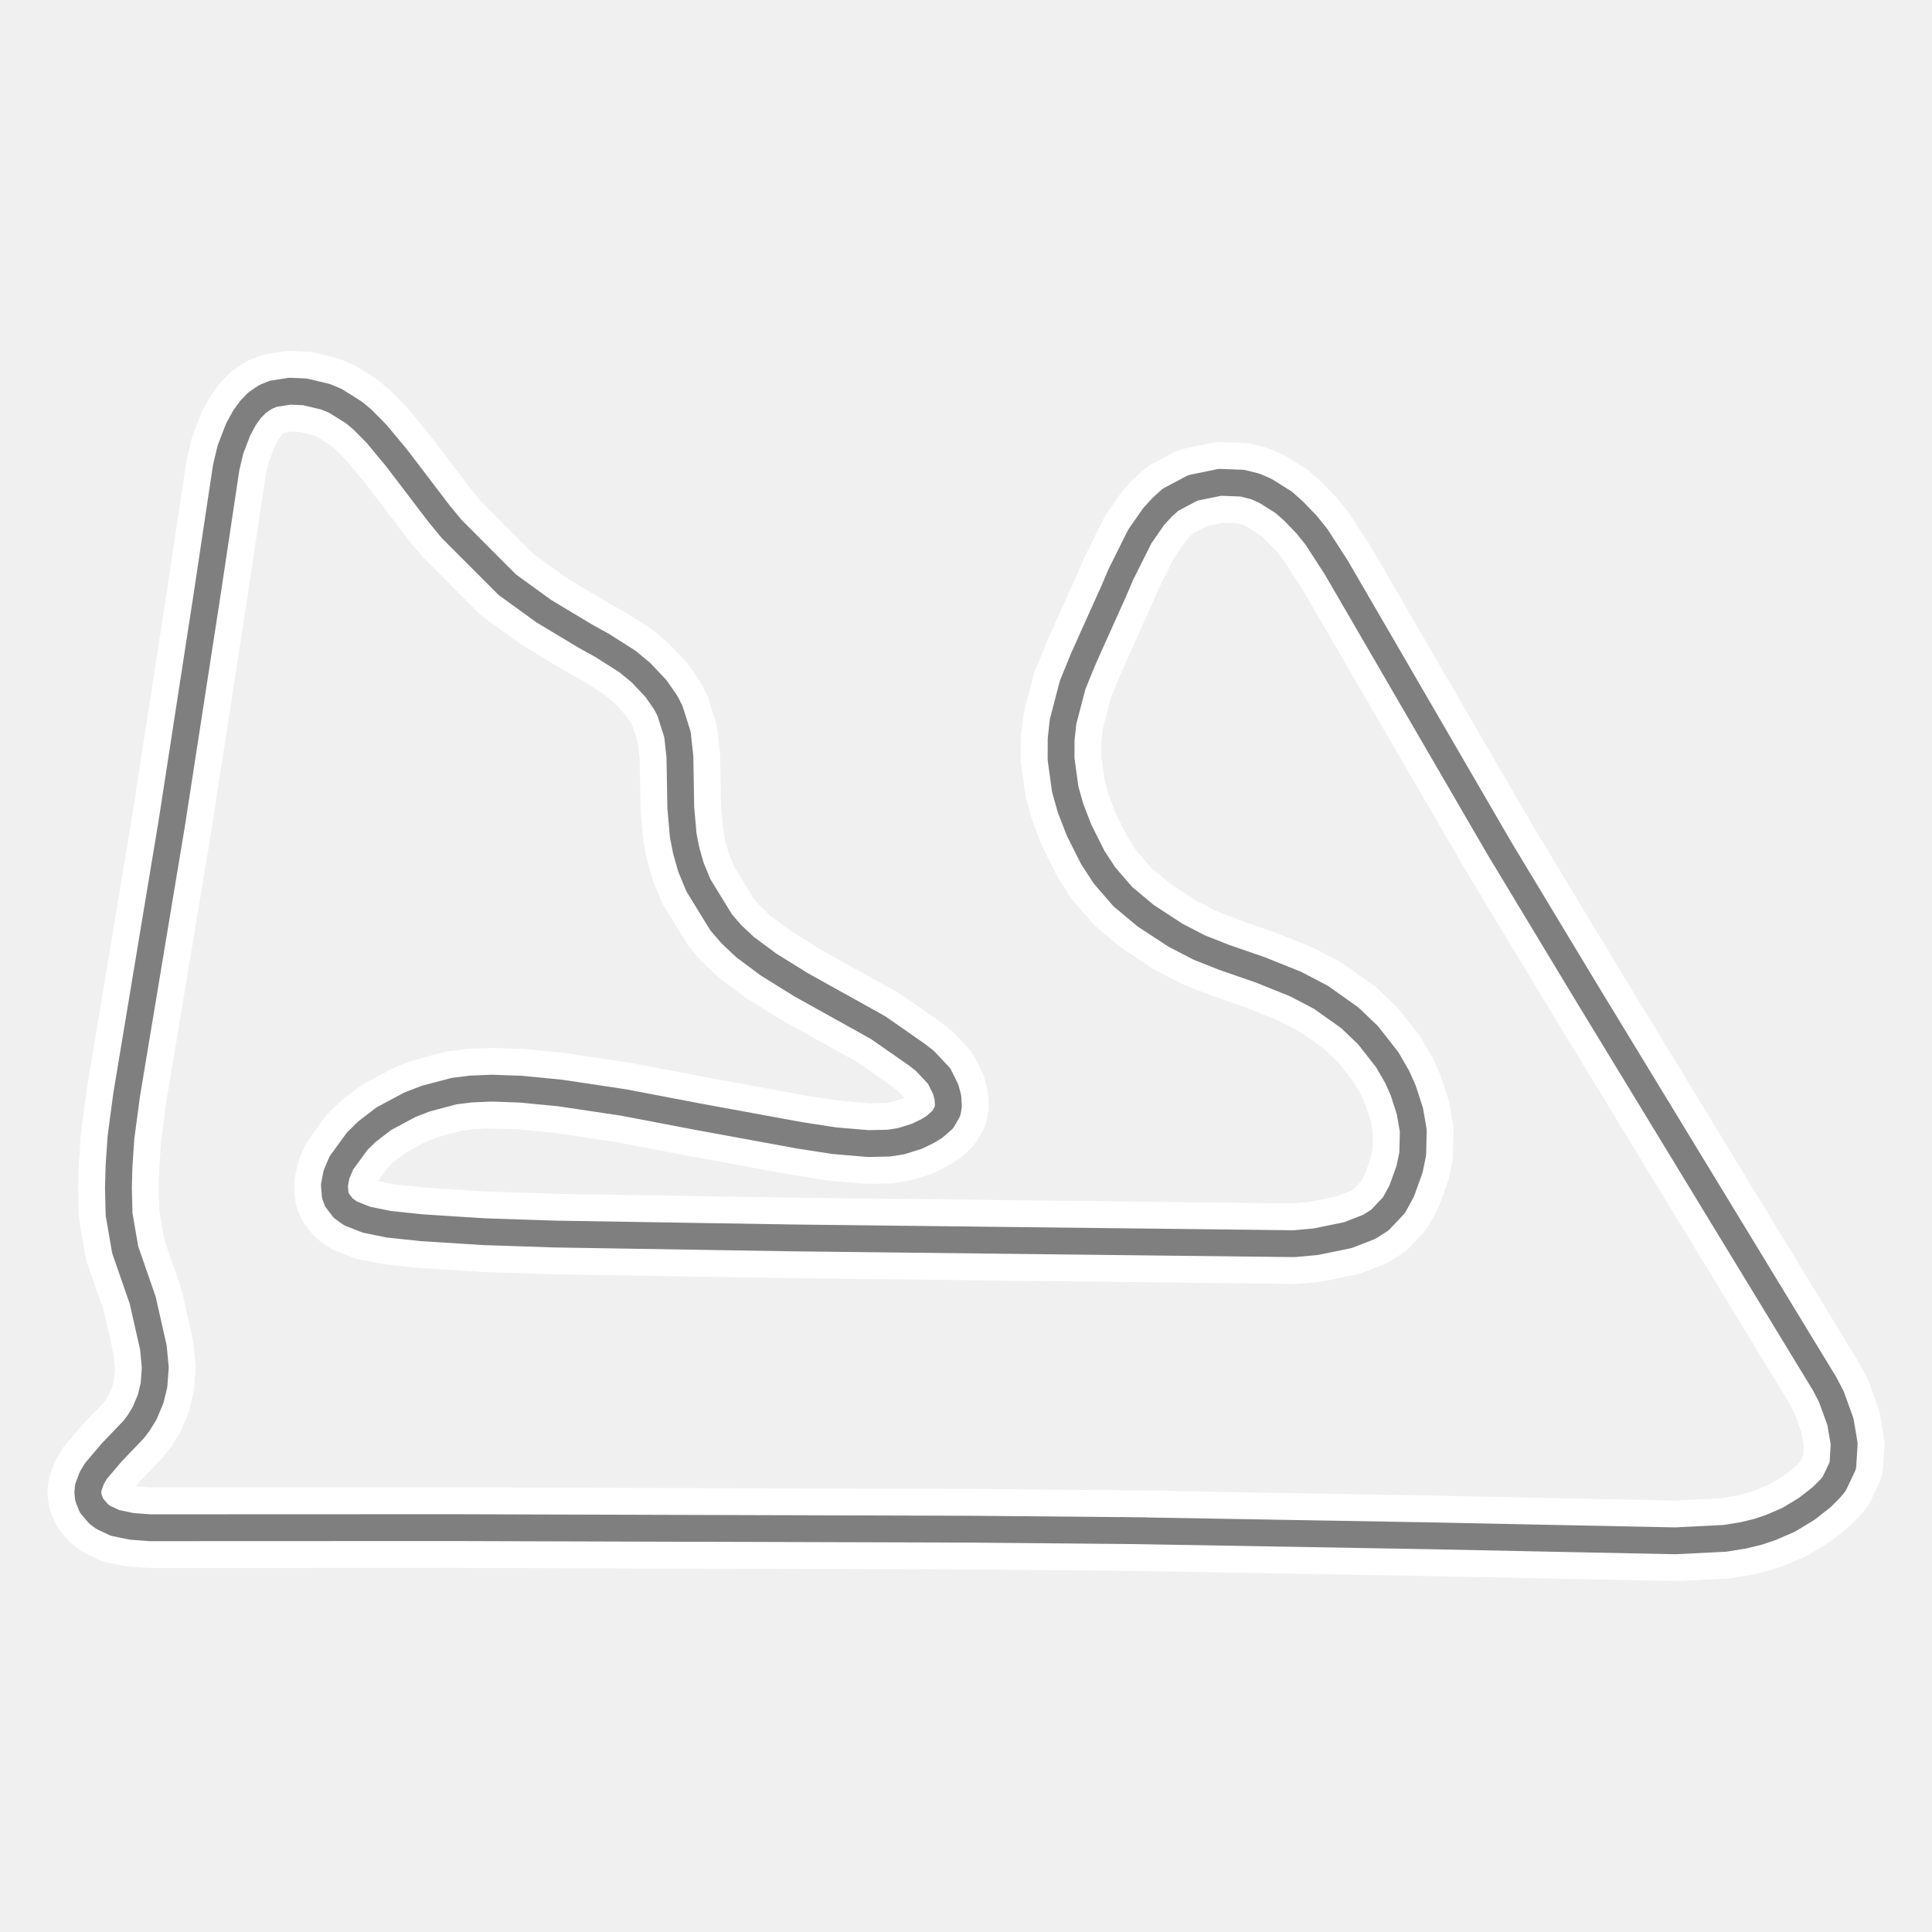
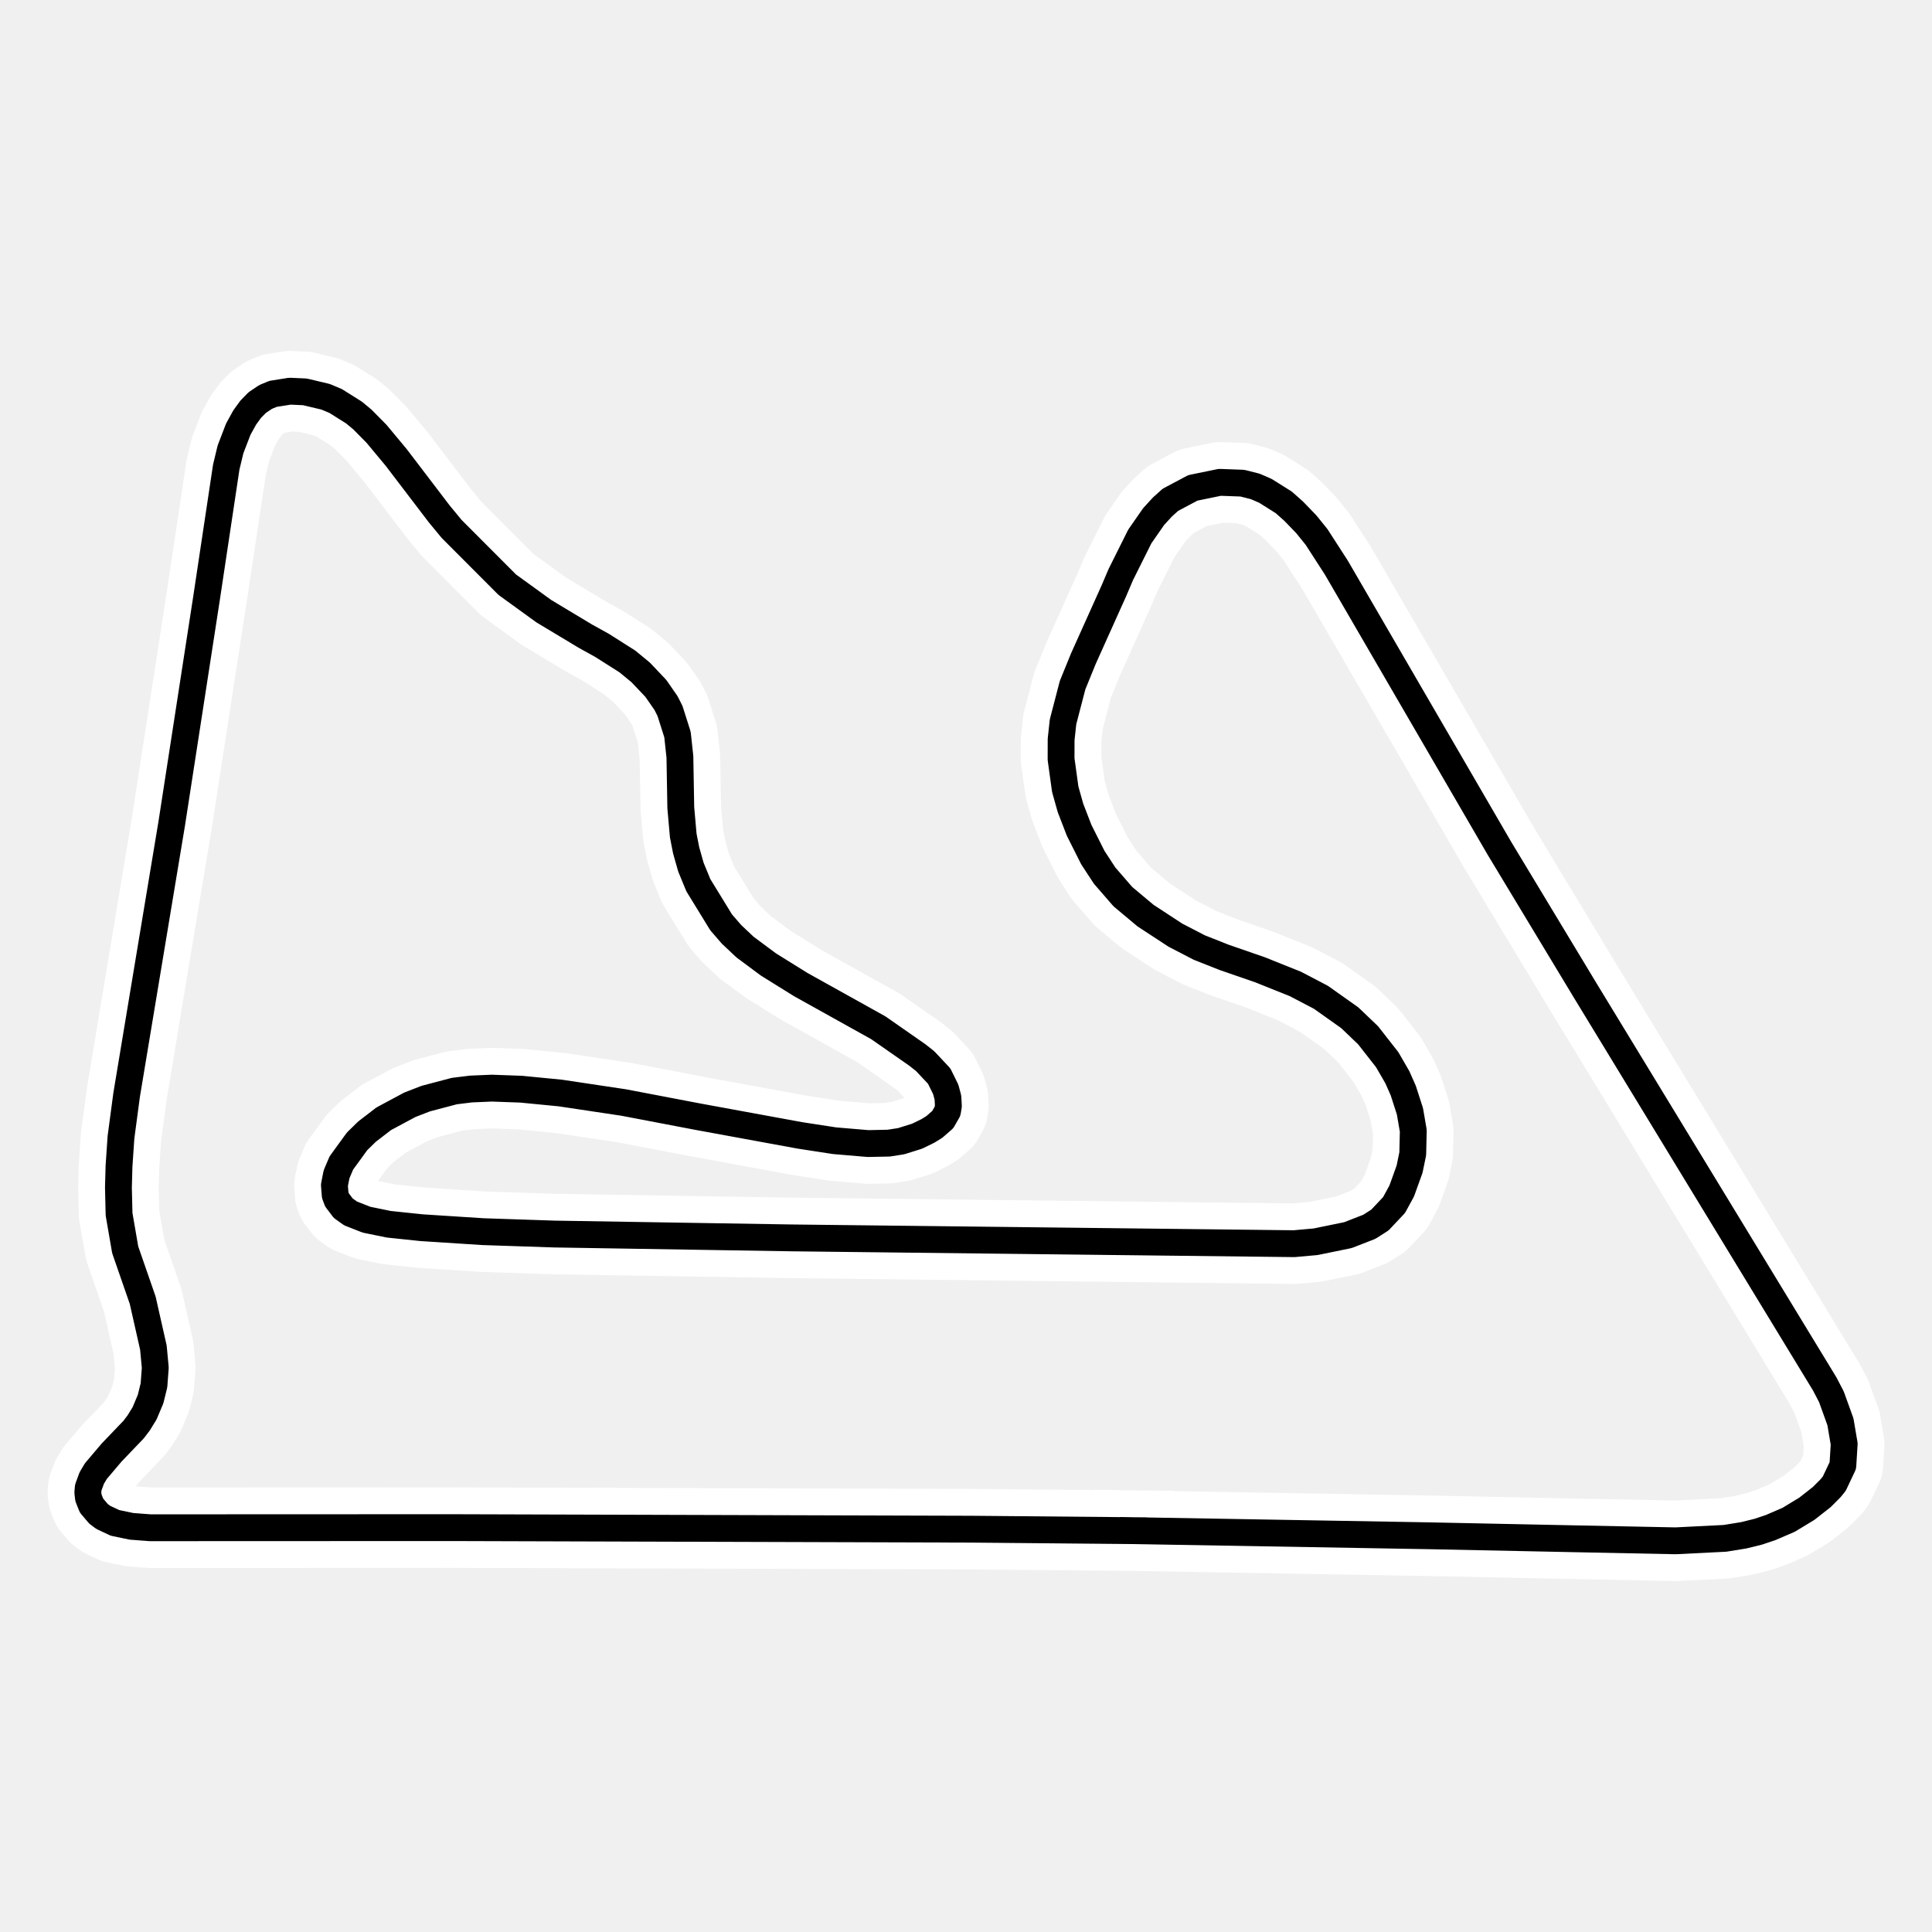
<svg xmlns="http://www.w3.org/2000/svg" width="216pt" height="216pt" viewBox="0 0 216 216" version="1.1">
  <defs>
    <style type="text/css">*{stroke-linejoin: round; stroke-linecap: butt}</style>
  </defs>
  <g id="figure_1">
    <g id="patch_1">
      <path d="M 0 216  L 216 216  L 216 0  L 0 0  L 0 216  z " style="fill: none" />
    </g>
    <g id="axes_1">
      <g id="line2d_1">
-         <path d="M 126.734 171.129  L 108.611 170.965  L 50.421 170.791  L 16.791 170.804  L 14.695 170.645  L 12.857 170.261  L 11.541 169.643  L 11.013 169.247  L 10.234 168.328  L 9.889 167.461  L 9.818 166.866  L 9.865 166.317  L 10.259 165.242  L 10.714 164.479  L 12.482 162.393  L 14.932 159.836  L 15.503 159.086  L 16.162 158.017  L 16.836 156.418  L 17.214 154.878  L 17.361 152.915  L 17.15 150.666  L 15.953 145.366  L 13.997 139.727  L 13.311 135.752  L 13.24 132.769  L 13.306 130.377  L 13.525 127.151  L 14.156 122.417  L 19.201 92.062  L 23.071 67.007  L 25.293 52.23  L 25.771 50.239  L 26.638 47.985  L 27.355 46.683  L 28.02 45.764  L 28.757 45.008  L 29.697 44.378  L 30.531 44.033  L 32.412 43.735  L 34.091 43.81  L 36.399 44.359  L 37.528 44.834  L 39.58 46.123  L 40.52 46.903  L 42.102 48.507  L 44.302 51.151  L 49.118 57.47  L 50.504 59.147  L 56.71 65.368  L 60.796 68.328  L 65.439 71.119  L 67.3 72.149  L 70.15 73.957  L 71.637 75.183  L 73.325 76.965  L 74.46 78.601  L 74.906 79.482  L 75.745 82.124  L 76.014 84.619  L 76.113 90.307  L 76.388 93.416  L 76.711 95.064  L 77.241 96.937  L 78.075 98.965  L 80.626 103.123  L 81.784 104.46  L 83.294 105.884  L 85.917 107.833  L 89.529 110.079  L 98.192 114.903  L 102.545 117.937  L 103.432 118.636  L 105.001 120.306  L 105.733 121.791  L 105.98 122.711  L 106.03 123.655  L 105.934 124.239  L 105.403 125.17  L 104.453 126  L 103.738 126.439  L 102.531 127.029  L 100.742 127.589  L 99.356 127.804  L 97.052 127.851  L 93.307 127.534  L 89.438 126.939  L 78.033 124.848  L 69.732 123.263  L 62.644 122.2  L 58.265 121.773  L 54.993 121.655  L 52.657 121.753  L 50.79 121.984  L 47.601 122.825  L 45.817 123.518  L 42.901 125.08  L 41.027 126.522  L 39.92 127.606  L 38.163 130.023  L 37.627 131.286  L 37.387 132.506  L 37.476 133.614  L 37.677 134.155  L 38.373 135.076  L 39.19 135.662  L 40.973 136.363  L 43.463 136.873  L 47.143 137.259  L 53.993 137.7  L 62 137.968  L 88.61 138.399  L 144.677 139.046  L 147.092 138.829  L 150.699 138.089  L 153.089 137.159  L 154.274 136.404  L 155.858 134.723  L 156.715 133.15  L 157.592 130.714  L 157.947 128.993  L 158.007 126.419  L 157.632 124.242  L 156.887 121.929  L 156.221 120.426  L 155.091 118.474  L 152.955 115.745  L 150.913 113.792  L 147.68 111.499  L 144.824 110.006  L 140.904 108.434  L 136.856 107.033  L 134.08 105.935  L 131.411 104.552  L 128.066 102.362  L 125.536 100.244  L 123.497 97.893  L 122.182 95.882  L 120.649 92.833  L 119.682 90.328  L 119.095 88.242  L 118.629 84.873  L 118.635 82.667  L 118.848 80.701  L 119.916 76.599  L 121.123 73.637  L 124.526 66.069  L 125.308 64.233  L 127.432 59.978  L 128.98 57.751  L 129.955 56.688  L 130.856 55.877  L 133.364 54.545  L 136.379 53.925  L 138.904 54.019  L 140.343 54.384  L 141.472 54.875  L 143.525 56.164  L 144.638 57.154  L 146.049 58.615  L 147.194 60.035  L 149.404 63.458  L 167.638 94.842  L 177.236 110.749  L 195.364 140.528  L 204.006 154.726  L 204.753 156.16  L 205.764 158.962  L 206.182 161.436  L 206.034 163.847  L 205.076 165.871  L 204.678 166.366  L 203.668 167.38  L 202.005 168.683  L 199.974 169.915  L 197.964 170.782  L 196.586 171.245  L 194.941 171.65  L 192.846 171.989  L 187.331 172.265  L 174.68 172.009  L 159.754 171.701  L 126.734 171.129  L 126.734 171.129  " clip-path="url(#pb1aafc7e6b)" style="fill: none; stroke: #ffffff; stroke-width: 9; stroke-linecap: square" />
+         <path d="M 126.734 171.129  L 108.611 170.965  L 50.421 170.791  L 16.791 170.804  L 14.695 170.645  L 12.857 170.261  L 11.541 169.643  L 11.013 169.247  L 10.234 168.328  L 9.889 167.461  L 9.818 166.866  L 9.865 166.317  L 10.259 165.242  L 10.714 164.479  L 12.482 162.393  L 14.932 159.836  L 15.503 159.086  L 16.162 158.017  L 16.836 156.418  L 17.214 154.878  L 17.361 152.915  L 17.15 150.666  L 15.953 145.366  L 13.997 139.727  L 13.311 135.752  L 13.24 132.769  L 13.306 130.377  L 13.525 127.151  L 14.156 122.417  L 19.201 92.062  L 23.071 67.007  L 25.293 52.23  L 25.771 50.239  L 26.638 47.985  L 27.355 46.683  L 28.02 45.764  L 28.757 45.008  L 29.697 44.378  L 30.531 44.033  L 32.412 43.735  L 34.091 43.81  L 36.399 44.359  L 37.528 44.834  L 39.58 46.123  L 40.52 46.903  L 42.102 48.507  L 44.302 51.151  L 49.118 57.47  L 50.504 59.147  L 56.71 65.368  L 60.796 68.328  L 65.439 71.119  L 67.3 72.149  L 70.15 73.957  L 71.637 75.183  L 73.325 76.965  L 74.46 78.601  L 74.906 79.482  L 75.745 82.124  L 76.014 84.619  L 76.113 90.307  L 76.388 93.416  L 76.711 95.064  L 77.241 96.937  L 78.075 98.965  L 80.626 103.123  L 81.784 104.46  L 83.294 105.884  L 85.917 107.833  L 89.529 110.079  L 98.192 114.903  L 102.545 117.937  L 103.432 118.636  L 105.001 120.306  L 105.733 121.791  L 105.98 122.711  L 106.03 123.655  L 105.934 124.239  L 105.403 125.17  L 104.453 126  L 103.738 126.439  L 102.531 127.029  L 100.742 127.589  L 99.356 127.804  L 97.052 127.851  L 93.307 127.534  L 89.438 126.939  L 78.033 124.848  L 69.732 123.263  L 62.644 122.2  L 58.265 121.773  L 54.993 121.655  L 52.657 121.753  L 50.79 121.984  L 47.601 122.825  L 45.817 123.518  L 42.901 125.08  L 41.027 126.522  L 39.92 127.606  L 38.163 130.023  L 37.627 131.286  L 37.387 132.506  L 37.476 133.614  L 37.677 134.155  L 38.373 135.076  L 39.19 135.662  L 40.973 136.363  L 43.463 136.873  L 47.143 137.259  L 53.993 137.7  L 62 137.968  L 88.61 138.399  L 144.677 139.046  L 147.092 138.829  L 150.699 138.089  L 153.089 137.159  L 154.274 136.404  L 155.858 134.723  L 156.715 133.15  L 157.592 130.714  L 157.947 128.993  L 158.007 126.419  L 157.632 124.242  L 156.887 121.929  L 156.221 120.426  L 155.091 118.474  L 152.955 115.745  L 150.913 113.792  L 147.68 111.499  L 144.824 110.006  L 140.904 108.434  L 136.856 107.033  L 134.08 105.935  L 131.411 104.552  L 128.066 102.362  L 125.536 100.244  L 123.497 97.893  L 122.182 95.882  L 120.649 92.833  L 119.682 90.328  L 119.095 88.242  L 118.629 84.873  L 118.635 82.667  L 118.848 80.701  L 119.916 76.599  L 121.123 73.637  L 124.526 66.069  L 125.308 64.233  L 127.432 59.978  L 128.98 57.751  L 129.955 56.688  L 130.856 55.877  L 133.364 54.545  L 136.379 53.925  L 138.904 54.019  L 140.343 54.384  L 141.472 54.875  L 143.525 56.164  L 144.638 57.154  L 146.049 58.615  L 147.194 60.035  L 149.404 63.458  L 167.638 94.842  L 177.236 110.749  L 195.364 140.528  L 204.006 154.726  L 204.753 156.16  L 205.764 158.962  L 206.182 161.436  L 206.034 163.847  L 205.076 165.871  L 204.678 166.366  L 203.668 167.38  L 202.005 168.683  L 199.974 169.915  L 197.964 170.782  L 196.586 171.245  L 194.941 171.65  L 192.846 171.989  L 187.331 172.265  L 174.68 172.009  L 159.754 171.701  L 126.734 171.129  L 126.734 171.129  " clip-path="url(#p3c6c4f6c9c)" style="fill: none; stroke: #ffffff; stroke-width: 9; stroke-linecap: square" />
      </g>
      <g id="line2d_2">
-         <path d="M 126.734 171.129  L 108.611 170.965  L 50.421 170.791  L 16.791 170.804  L 14.695 170.645  L 12.857 170.261  L 11.541 169.643  L 11.013 169.247  L 10.234 168.328  L 9.889 167.461  L 9.818 166.866  L 9.865 166.317  L 10.259 165.242  L 10.714 164.479  L 12.482 162.393  L 14.932 159.836  L 15.503 159.086  L 16.162 158.017  L 16.836 156.418  L 17.214 154.878  L 17.361 152.915  L 17.15 150.666  L 15.953 145.366  L 13.997 139.727  L 13.311 135.752  L 13.24 132.769  L 13.306 130.377  L 13.525 127.151  L 14.156 122.417  L 19.201 92.062  L 23.071 67.007  L 25.293 52.23  L 25.771 50.239  L 26.638 47.985  L 27.355 46.683  L 28.02 45.764  L 28.757 45.008  L 29.697 44.378  L 30.531 44.033  L 32.412 43.735  L 34.091 43.81  L 36.399 44.359  L 37.528 44.834  L 39.58 46.123  L 40.52 46.903  L 42.102 48.507  L 44.302 51.151  L 49.118 57.47  L 50.504 59.147  L 56.71 65.368  L 60.796 68.328  L 65.439 71.119  L 67.3 72.149  L 70.15 73.957  L 71.637 75.183  L 73.325 76.965  L 74.46 78.601  L 74.906 79.482  L 75.745 82.124  L 76.014 84.619  L 76.113 90.307  L 76.388 93.416  L 76.711 95.064  L 77.241 96.937  L 78.075 98.965  L 80.626 103.123  L 81.784 104.46  L 83.294 105.884  L 85.917 107.833  L 89.529 110.079  L 98.192 114.903  L 102.545 117.937  L 103.432 118.636  L 105.001 120.306  L 105.733 121.791  L 105.98 122.711  L 106.03 123.655  L 105.934 124.239  L 105.403 125.17  L 104.453 126  L 103.738 126.439  L 102.531 127.029  L 100.742 127.589  L 99.356 127.804  L 97.052 127.851  L 93.307 127.534  L 89.438 126.939  L 78.033 124.848  L 69.732 123.263  L 62.644 122.2  L 58.265 121.773  L 54.993 121.655  L 52.657 121.753  L 50.79 121.984  L 47.601 122.825  L 45.817 123.518  L 42.901 125.08  L 41.027 126.522  L 39.92 127.606  L 38.163 130.023  L 37.627 131.286  L 37.387 132.506  L 37.476 133.614  L 37.677 134.155  L 38.373 135.076  L 39.19 135.662  L 40.973 136.363  L 43.463 136.873  L 47.143 137.259  L 53.993 137.7  L 62 137.968  L 88.61 138.399  L 144.677 139.046  L 147.092 138.829  L 150.699 138.089  L 153.089 137.159  L 154.274 136.404  L 155.858 134.723  L 156.715 133.15  L 157.592 130.714  L 157.947 128.993  L 158.007 126.419  L 157.632 124.242  L 156.887 121.929  L 156.221 120.426  L 155.091 118.474  L 152.955 115.745  L 150.913 113.792  L 147.68 111.499  L 144.824 110.006  L 140.904 108.434  L 136.856 107.033  L 134.08 105.935  L 131.411 104.552  L 128.066 102.362  L 125.536 100.244  L 123.497 97.893  L 122.182 95.882  L 120.649 92.833  L 119.682 90.328  L 119.095 88.242  L 118.629 84.873  L 118.635 82.667  L 118.848 80.701  L 119.916 76.599  L 121.123 73.637  L 124.526 66.069  L 125.308 64.233  L 127.432 59.978  L 128.98 57.751  L 129.955 56.688  L 130.856 55.877  L 133.364 54.545  L 136.379 53.925  L 138.904 54.019  L 140.343 54.384  L 141.472 54.875  L 143.525 56.164  L 144.638 57.154  L 146.049 58.615  L 147.194 60.035  L 149.404 63.458  L 167.638 94.842  L 177.236 110.749  L 195.364 140.528  L 204.006 154.726  L 204.753 156.16  L 205.764 158.962  L 206.182 161.436  L 206.034 163.847  L 205.076 165.871  L 204.678 166.366  L 203.668 167.38  L 202.005 168.683  L 199.974 169.915  L 197.964 170.782  L 196.586 171.245  L 194.941 171.65  L 192.846 171.989  L 187.331 172.265  L 174.68 172.009  L 159.754 171.701  L 126.734 171.129  L 126.734 171.129  " clip-path="url(#pb1aafc7e6b)" style="fill: none; stroke: #000000; stroke-opacity: 0.5; stroke-width: 3; stroke-linecap: square" />
+         <path d="M 126.734 171.129  L 108.611 170.965  L 50.421 170.791  L 16.791 170.804  L 14.695 170.645  L 12.857 170.261  L 11.541 169.643  L 11.013 169.247  L 10.234 168.328  L 9.889 167.461  L 9.818 166.866  L 9.865 166.317  L 10.259 165.242  L 10.714 164.479  L 12.482 162.393  L 14.932 159.836  L 15.503 159.086  L 16.162 158.017  L 16.836 156.418  L 17.214 154.878  L 17.361 152.915  L 17.15 150.666  L 15.953 145.366  L 13.997 139.727  L 13.311 135.752  L 13.24 132.769  L 13.306 130.377  L 13.525 127.151  L 14.156 122.417  L 19.201 92.062  L 23.071 67.007  L 25.293 52.23  L 25.771 50.239  L 26.638 47.985  L 27.355 46.683  L 28.02 45.764  L 28.757 45.008  L 29.697 44.378  L 30.531 44.033  L 32.412 43.735  L 34.091 43.81  L 36.399 44.359  L 37.528 44.834  L 39.58 46.123  L 40.52 46.903  L 42.102 48.507  L 44.302 51.151  L 49.118 57.47  L 50.504 59.147  L 56.71 65.368  L 60.796 68.328  L 65.439 71.119  L 67.3 72.149  L 70.15 73.957  L 71.637 75.183  L 73.325 76.965  L 74.46 78.601  L 74.906 79.482  L 75.745 82.124  L 76.014 84.619  L 76.113 90.307  L 76.388 93.416  L 76.711 95.064  L 77.241 96.937  L 78.075 98.965  L 80.626 103.123  L 81.784 104.46  L 83.294 105.884  L 85.917 107.833  L 89.529 110.079  L 98.192 114.903  L 102.545 117.937  L 103.432 118.636  L 105.001 120.306  L 105.733 121.791  L 105.98 122.711  L 106.03 123.655  L 105.934 124.239  L 105.403 125.17  L 104.453 126  L 103.738 126.439  L 102.531 127.029  L 100.742 127.589  L 99.356 127.804  L 97.052 127.851  L 93.307 127.534  L 89.438 126.939  L 78.033 124.848  L 69.732 123.263  L 62.644 122.2  L 58.265 121.773  L 54.993 121.655  L 52.657 121.753  L 50.79 121.984  L 47.601 122.825  L 45.817 123.518  L 42.901 125.08  L 41.027 126.522  L 39.92 127.606  L 38.163 130.023  L 37.627 131.286  L 37.387 132.506  L 37.476 133.614  L 37.677 134.155  L 38.373 135.076  L 39.19 135.662  L 40.973 136.363  L 43.463 136.873  L 47.143 137.259  L 53.993 137.7  L 62 137.968  L 88.61 138.399  L 144.677 139.046  L 147.092 138.829  L 150.699 138.089  L 153.089 137.159  L 154.274 136.404  L 155.858 134.723  L 156.715 133.15  L 157.592 130.714  L 157.947 128.993  L 158.007 126.419  L 157.632 124.242  L 156.887 121.929  L 156.221 120.426  L 155.091 118.474  L 152.955 115.745  L 150.913 113.792  L 147.68 111.499  L 144.824 110.006  L 140.904 108.434  L 136.856 107.033  L 134.08 105.935  L 131.411 104.552  L 128.066 102.362  L 125.536 100.244  L 123.497 97.893  L 122.182 95.882  L 120.649 92.833  L 119.682 90.328  L 119.095 88.242  L 118.629 84.873  L 118.635 82.667  L 118.848 80.701  L 119.916 76.599  L 121.123 73.637  L 124.526 66.069  L 125.308 64.233  L 127.432 59.978  L 128.98 57.751  L 129.955 56.688  L 130.856 55.877  L 133.364 54.545  L 136.379 53.925  L 138.904 54.019  L 140.343 54.384  L 141.472 54.875  L 143.525 56.164  L 144.638 57.154  L 146.049 58.615  L 147.194 60.035  L 149.404 63.458  L 167.638 94.842  L 177.236 110.749  L 195.364 140.528  L 204.006 154.726  L 204.753 156.16  L 205.764 158.962  L 206.182 161.436  L 206.034 163.847  L 205.076 165.871  L 204.678 166.366  L 203.668 167.38  L 202.005 168.683  L 199.974 169.915  L 197.964 170.782  L 196.586 171.245  L 194.941 171.65  L 192.846 171.989  L 187.331 172.265  L 174.68 172.009  L 159.754 171.701  L 126.734 171.129  L 126.734 171.129  " clip-path="url(#p3c6c4f6c9c)" style="fill: none; stroke: #000000; stroke-width: 3; stroke-linecap: square" />
      </g>
    </g>
  </g>
  <defs>
-     <clipPath id="pb1aafc7e6b">
+     <clipPath id="p3c6c4f6c9c">
      <rect x="0" y="0" width="216" height="216" />
    </clipPath>
  </defs>
</svg>
